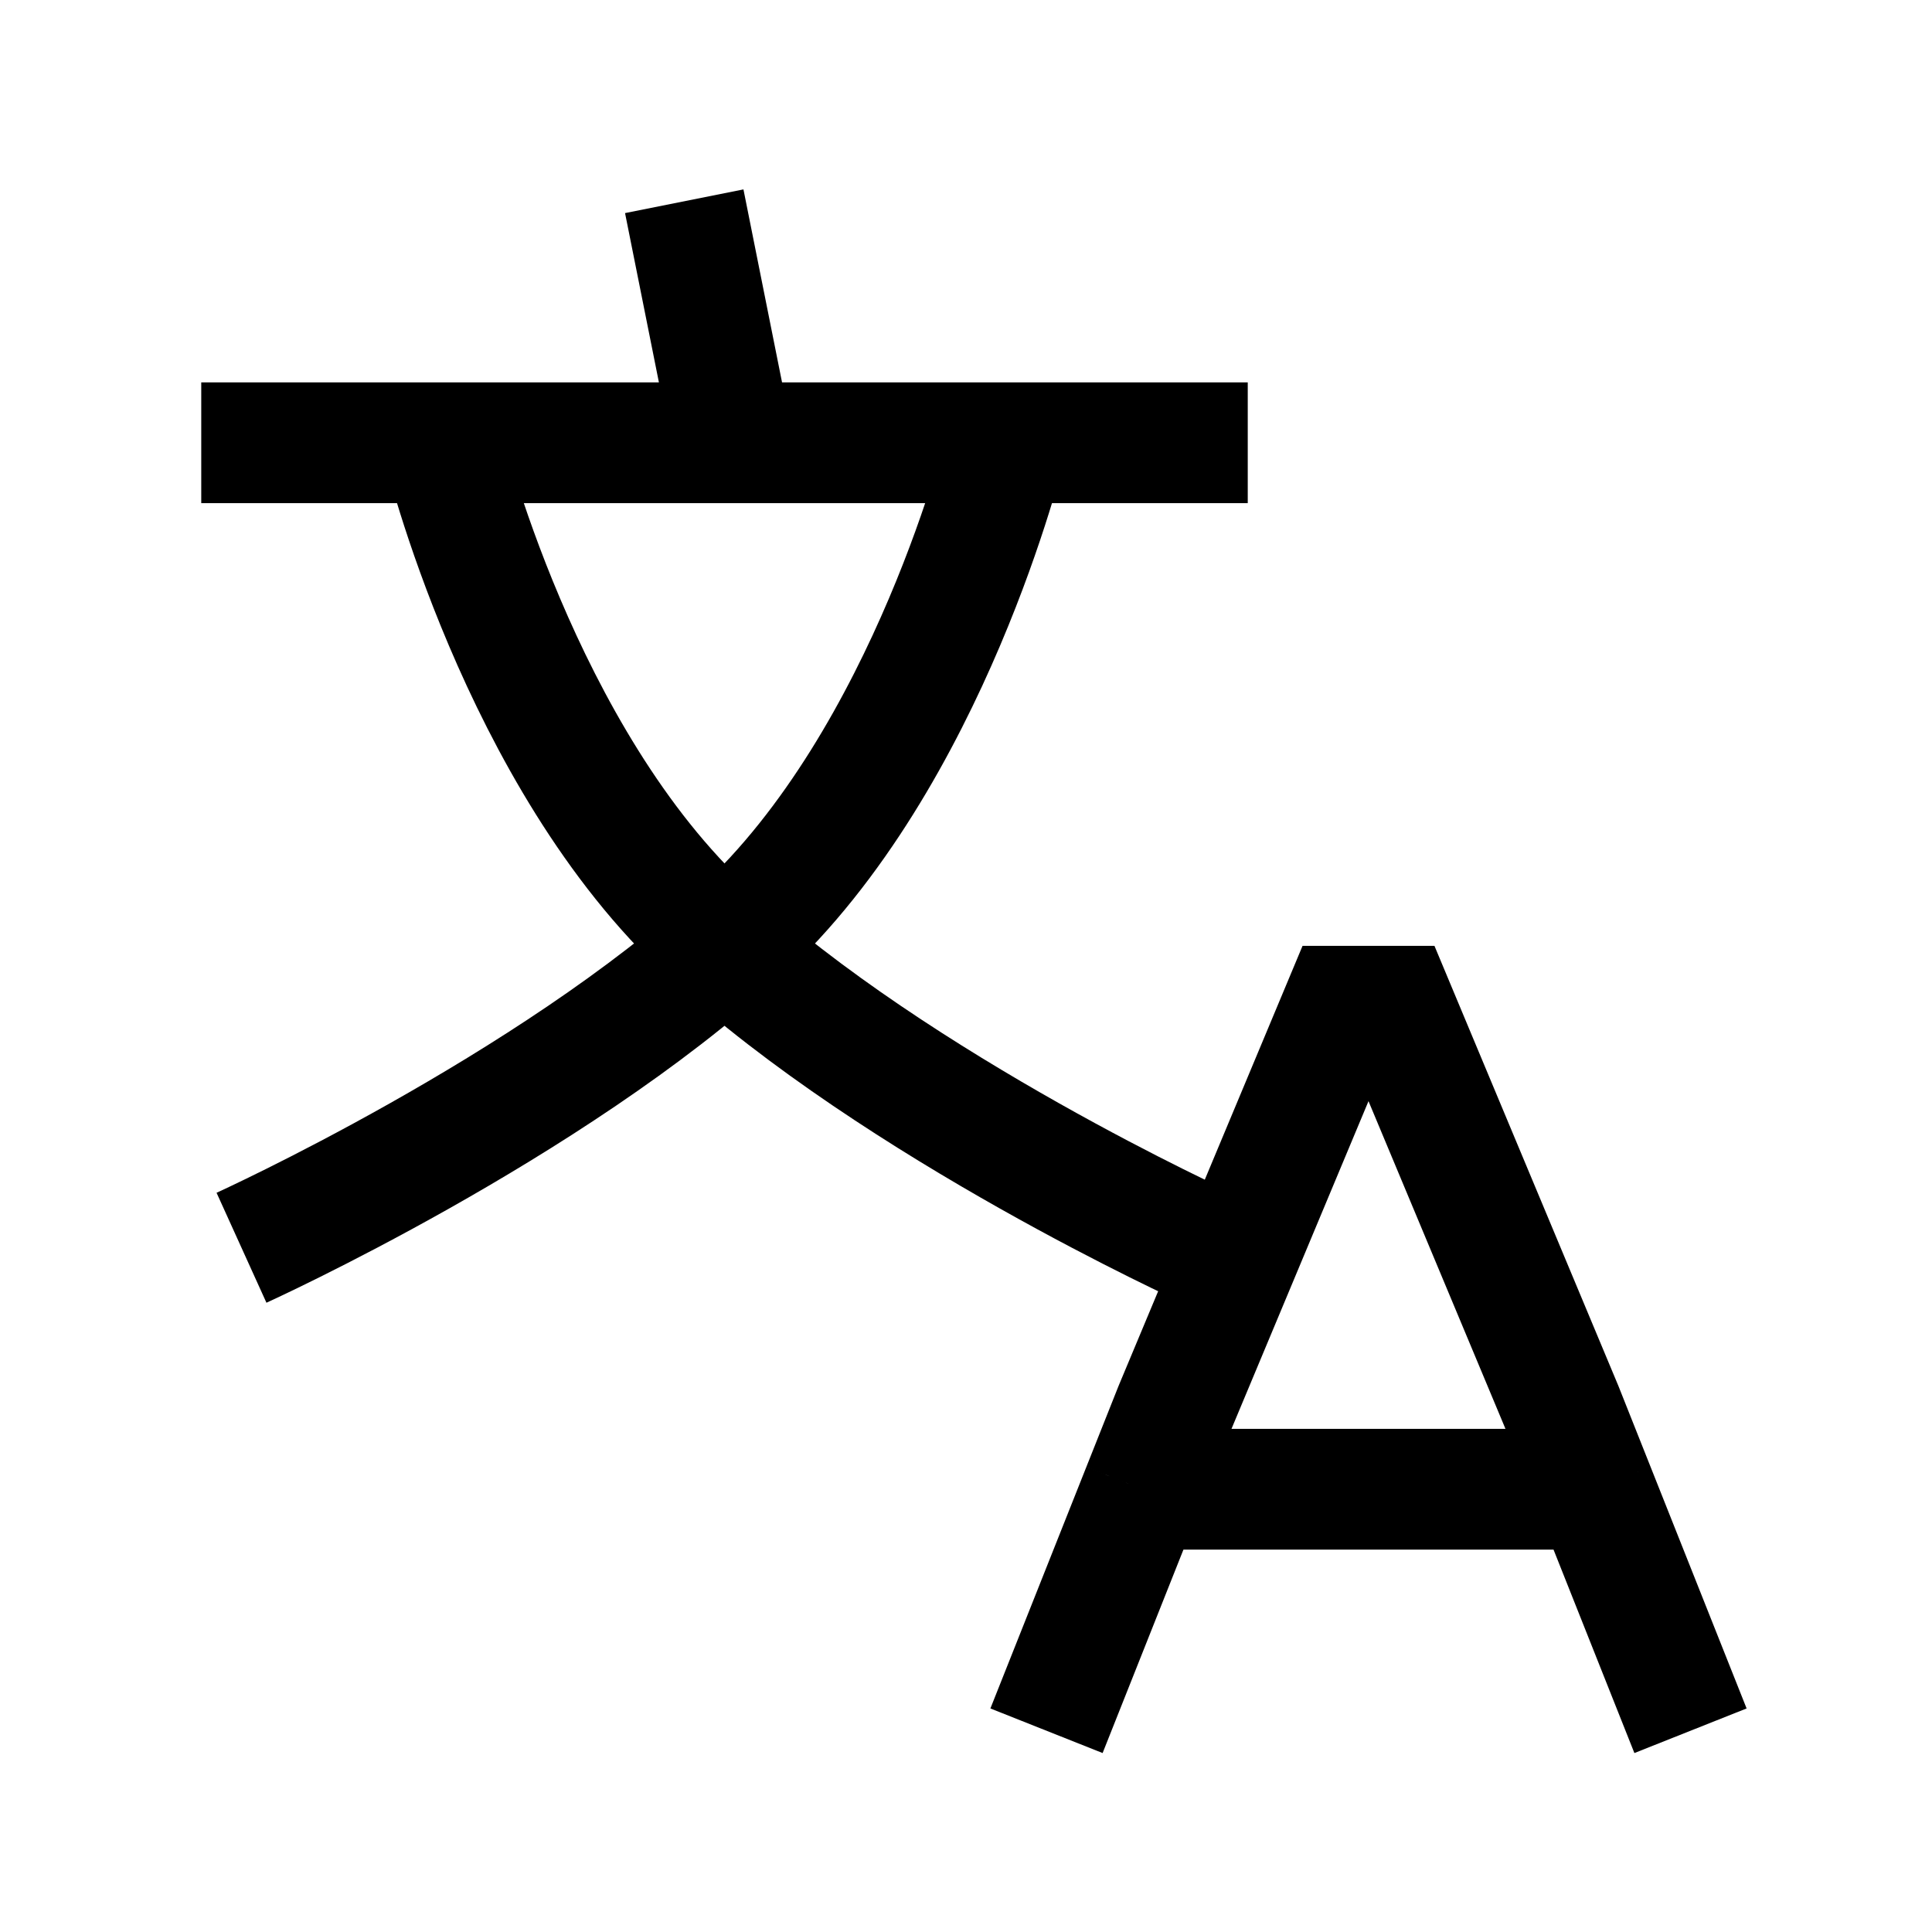
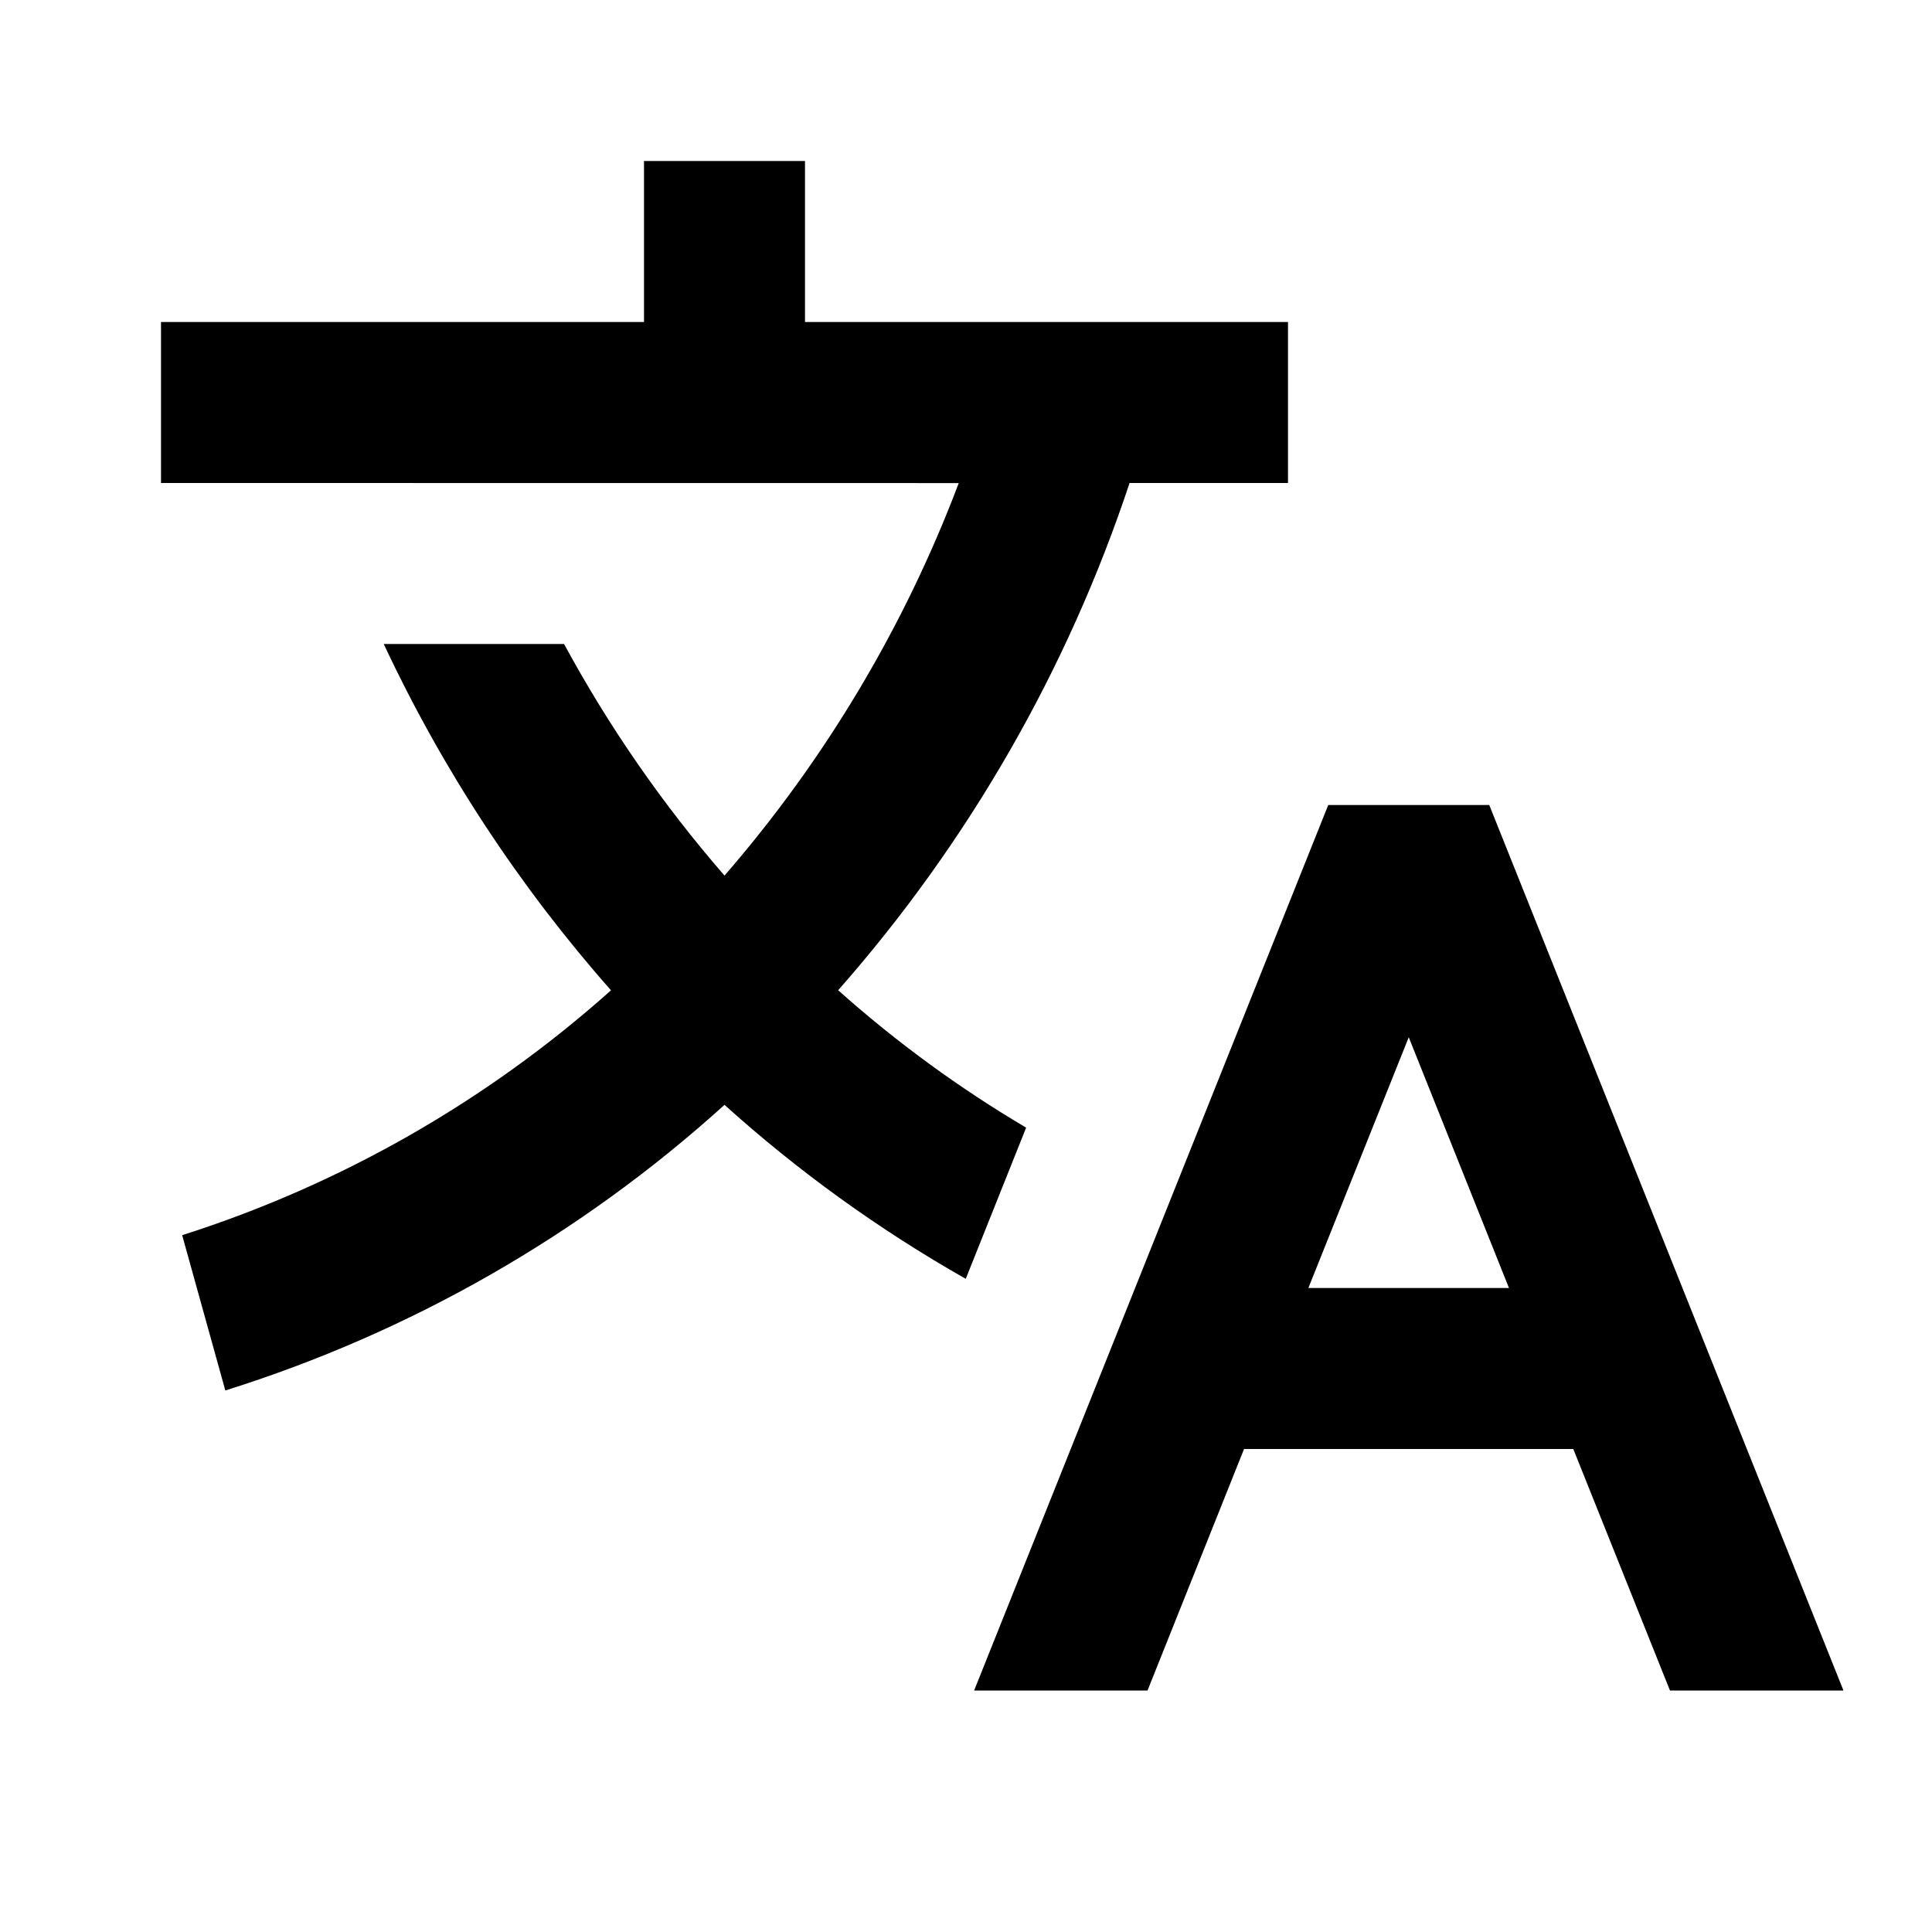
- <svg viewBox="0 0 48 48" fill="none" stroke="currentColor" stroke-width="3" stroke-linecap="butt" stroke-linejoin="miter">
-   <path d="M42 43l-2.385-6M26 43l2.384-6m11.231 0l-.795-2-4.18-10h-1.28l-4.181 10-.795 2m11.231 0h-11.23M17 5l1 5M5 11h26M11 11s1.889 7.826 6.611 12.174C22.333 27.522 30 31 30 31" />
-   <path d="M25 11s-1.889 7.826-6.611 12.174C13.667 27.522 6 31 6 31" />
+ <svg xmlns="http://www.w3.org/2000/svg" viewBox="0 0 24 24" fill="currentColor">
+   <path d="m18.5 10 4.4 11h-2.155l-1.201-3h-4.09l-1.199 3h-2.154L16.5 10h2zM10 2v2h6v2h-1.968a18.221 18.221 0 0 1-3.62 6.301 14.865 14.865 0 0 0 2.335 1.707l-.75 1.878A17.016 17.016 0 0 1 9 13.725a16.677 16.677 0 0 1-6.201 3.548l-.536-1.929a14.7 14.7 0 0 0 5.327-3.042A18.078 18.078 0 0 1 4.767 8h2.24A16.031 16.031 0 0 0 9 10.877a16.165 16.165 0 0 0 2.91-4.876L2 6V4h6V2h2zm7.5 10.885L16.253 16h2.492L17.5 12.885z" />
</svg>
